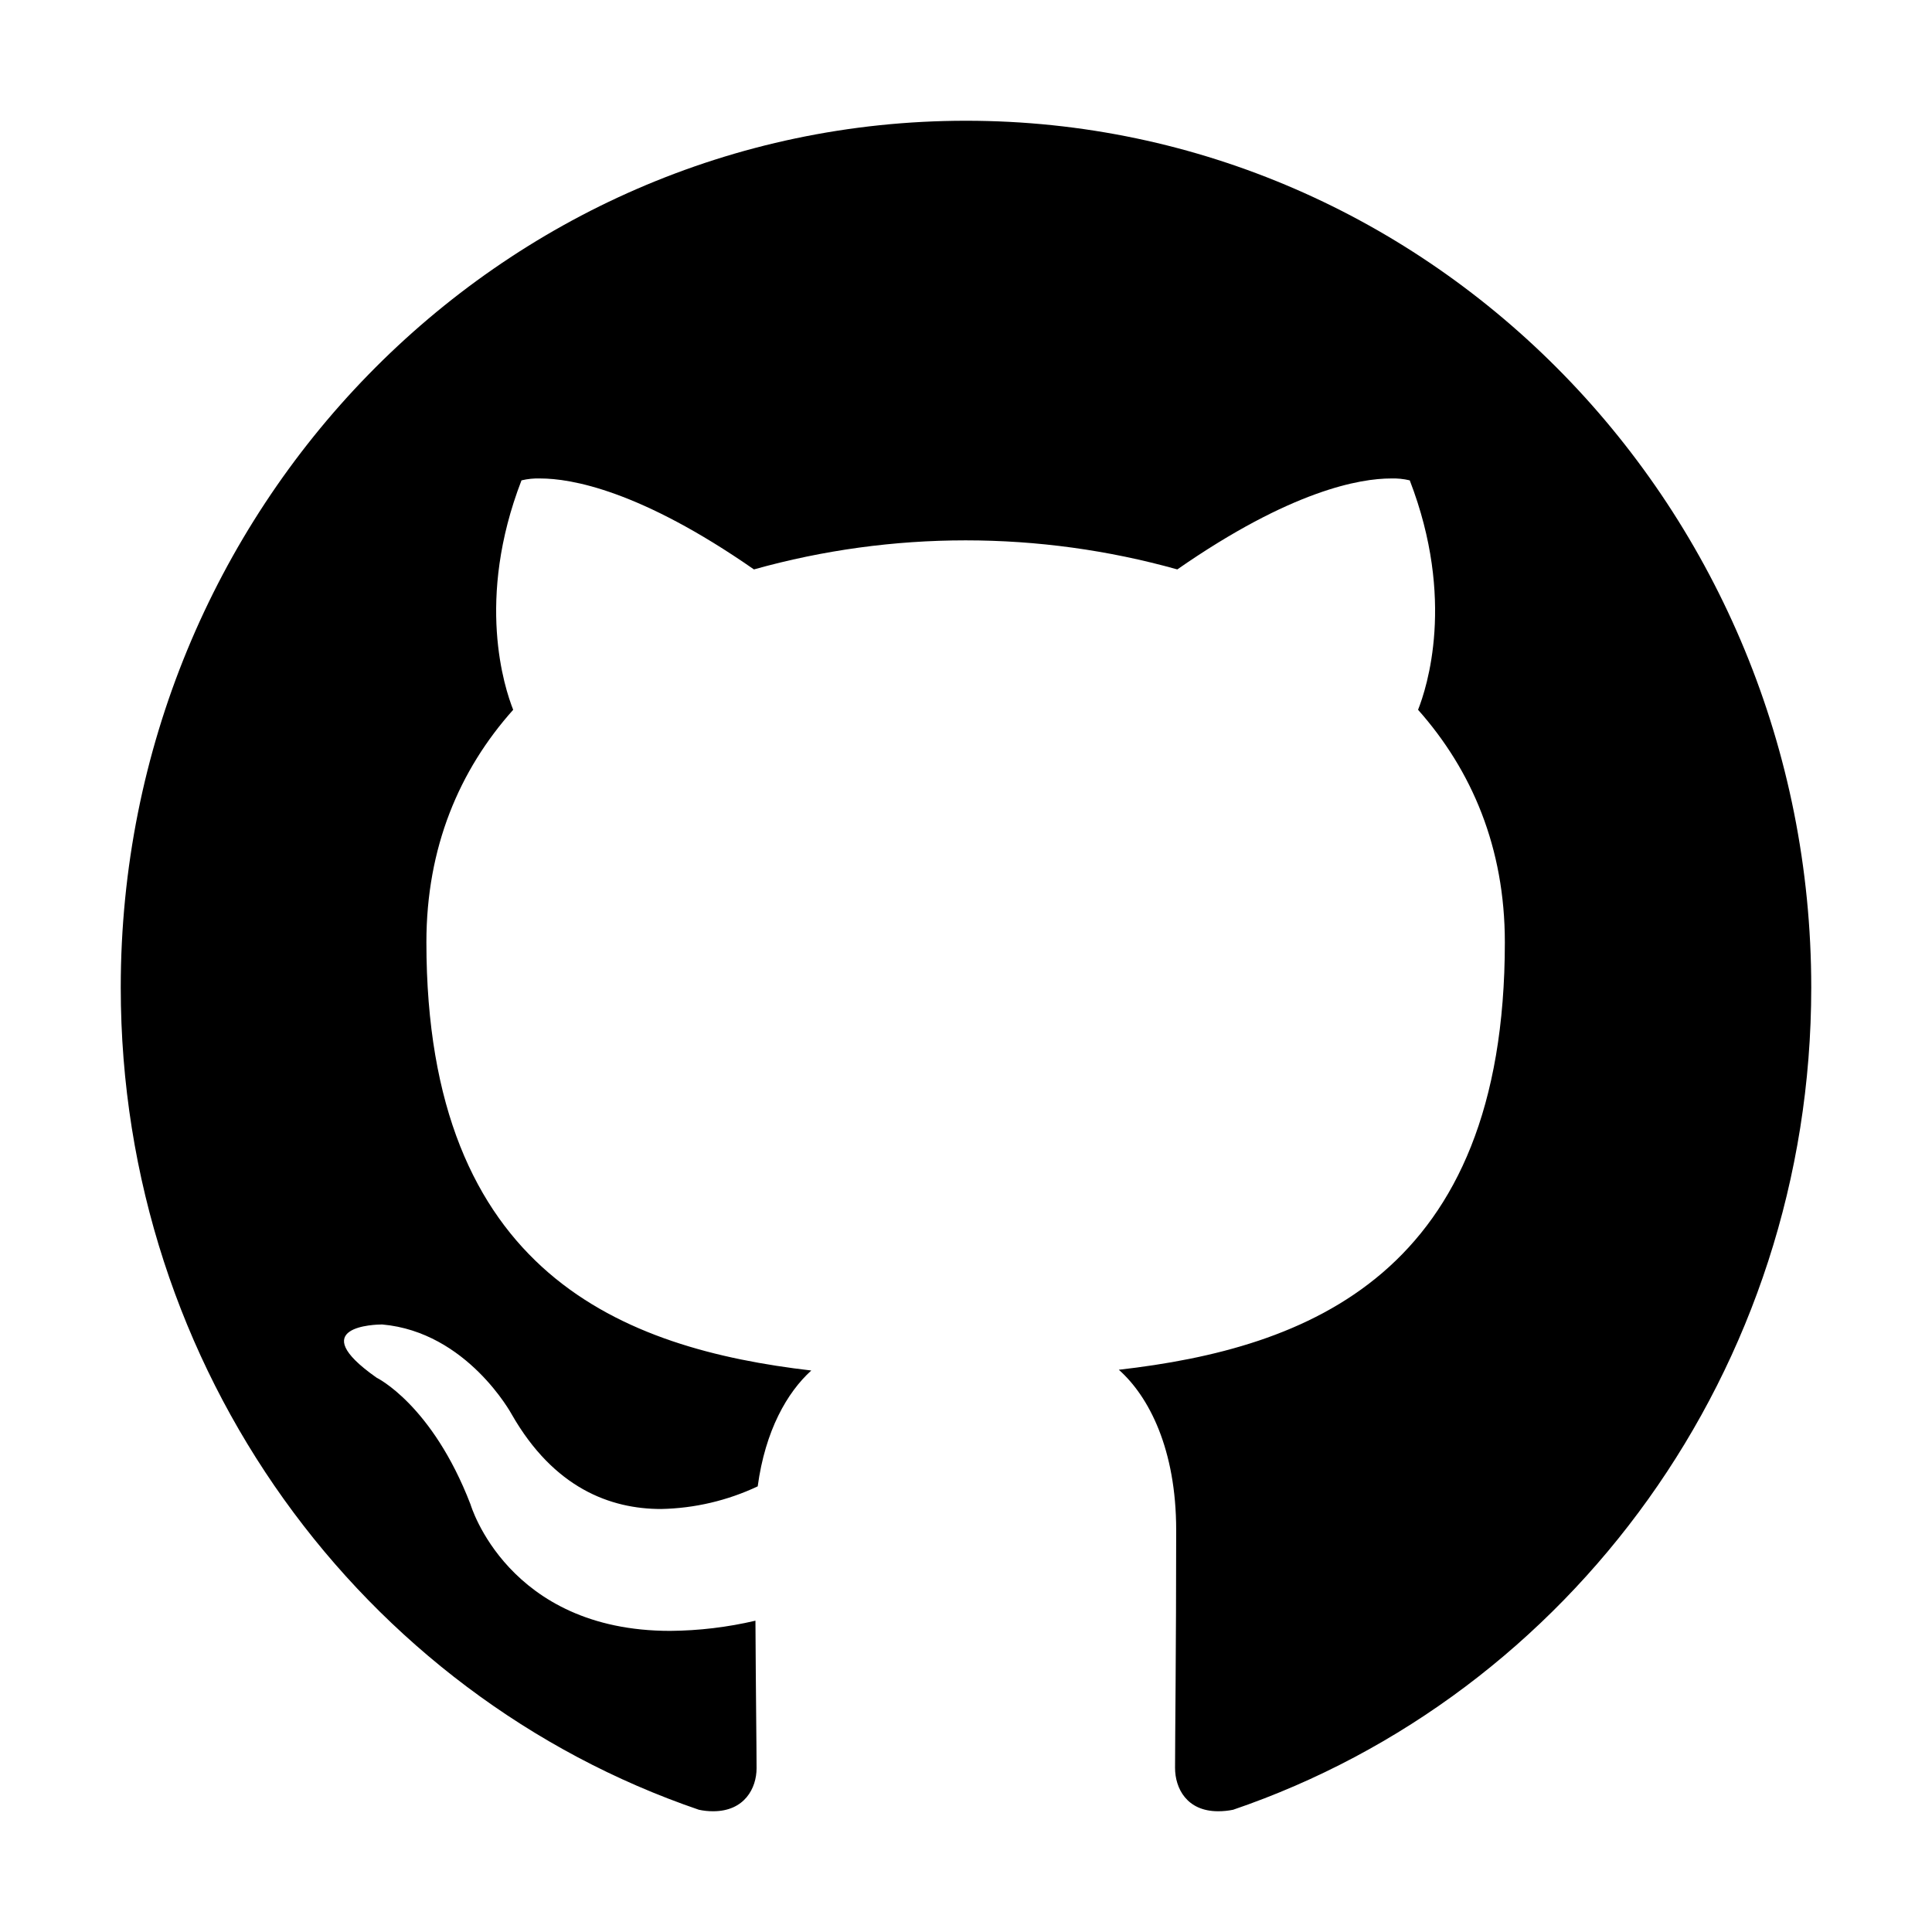
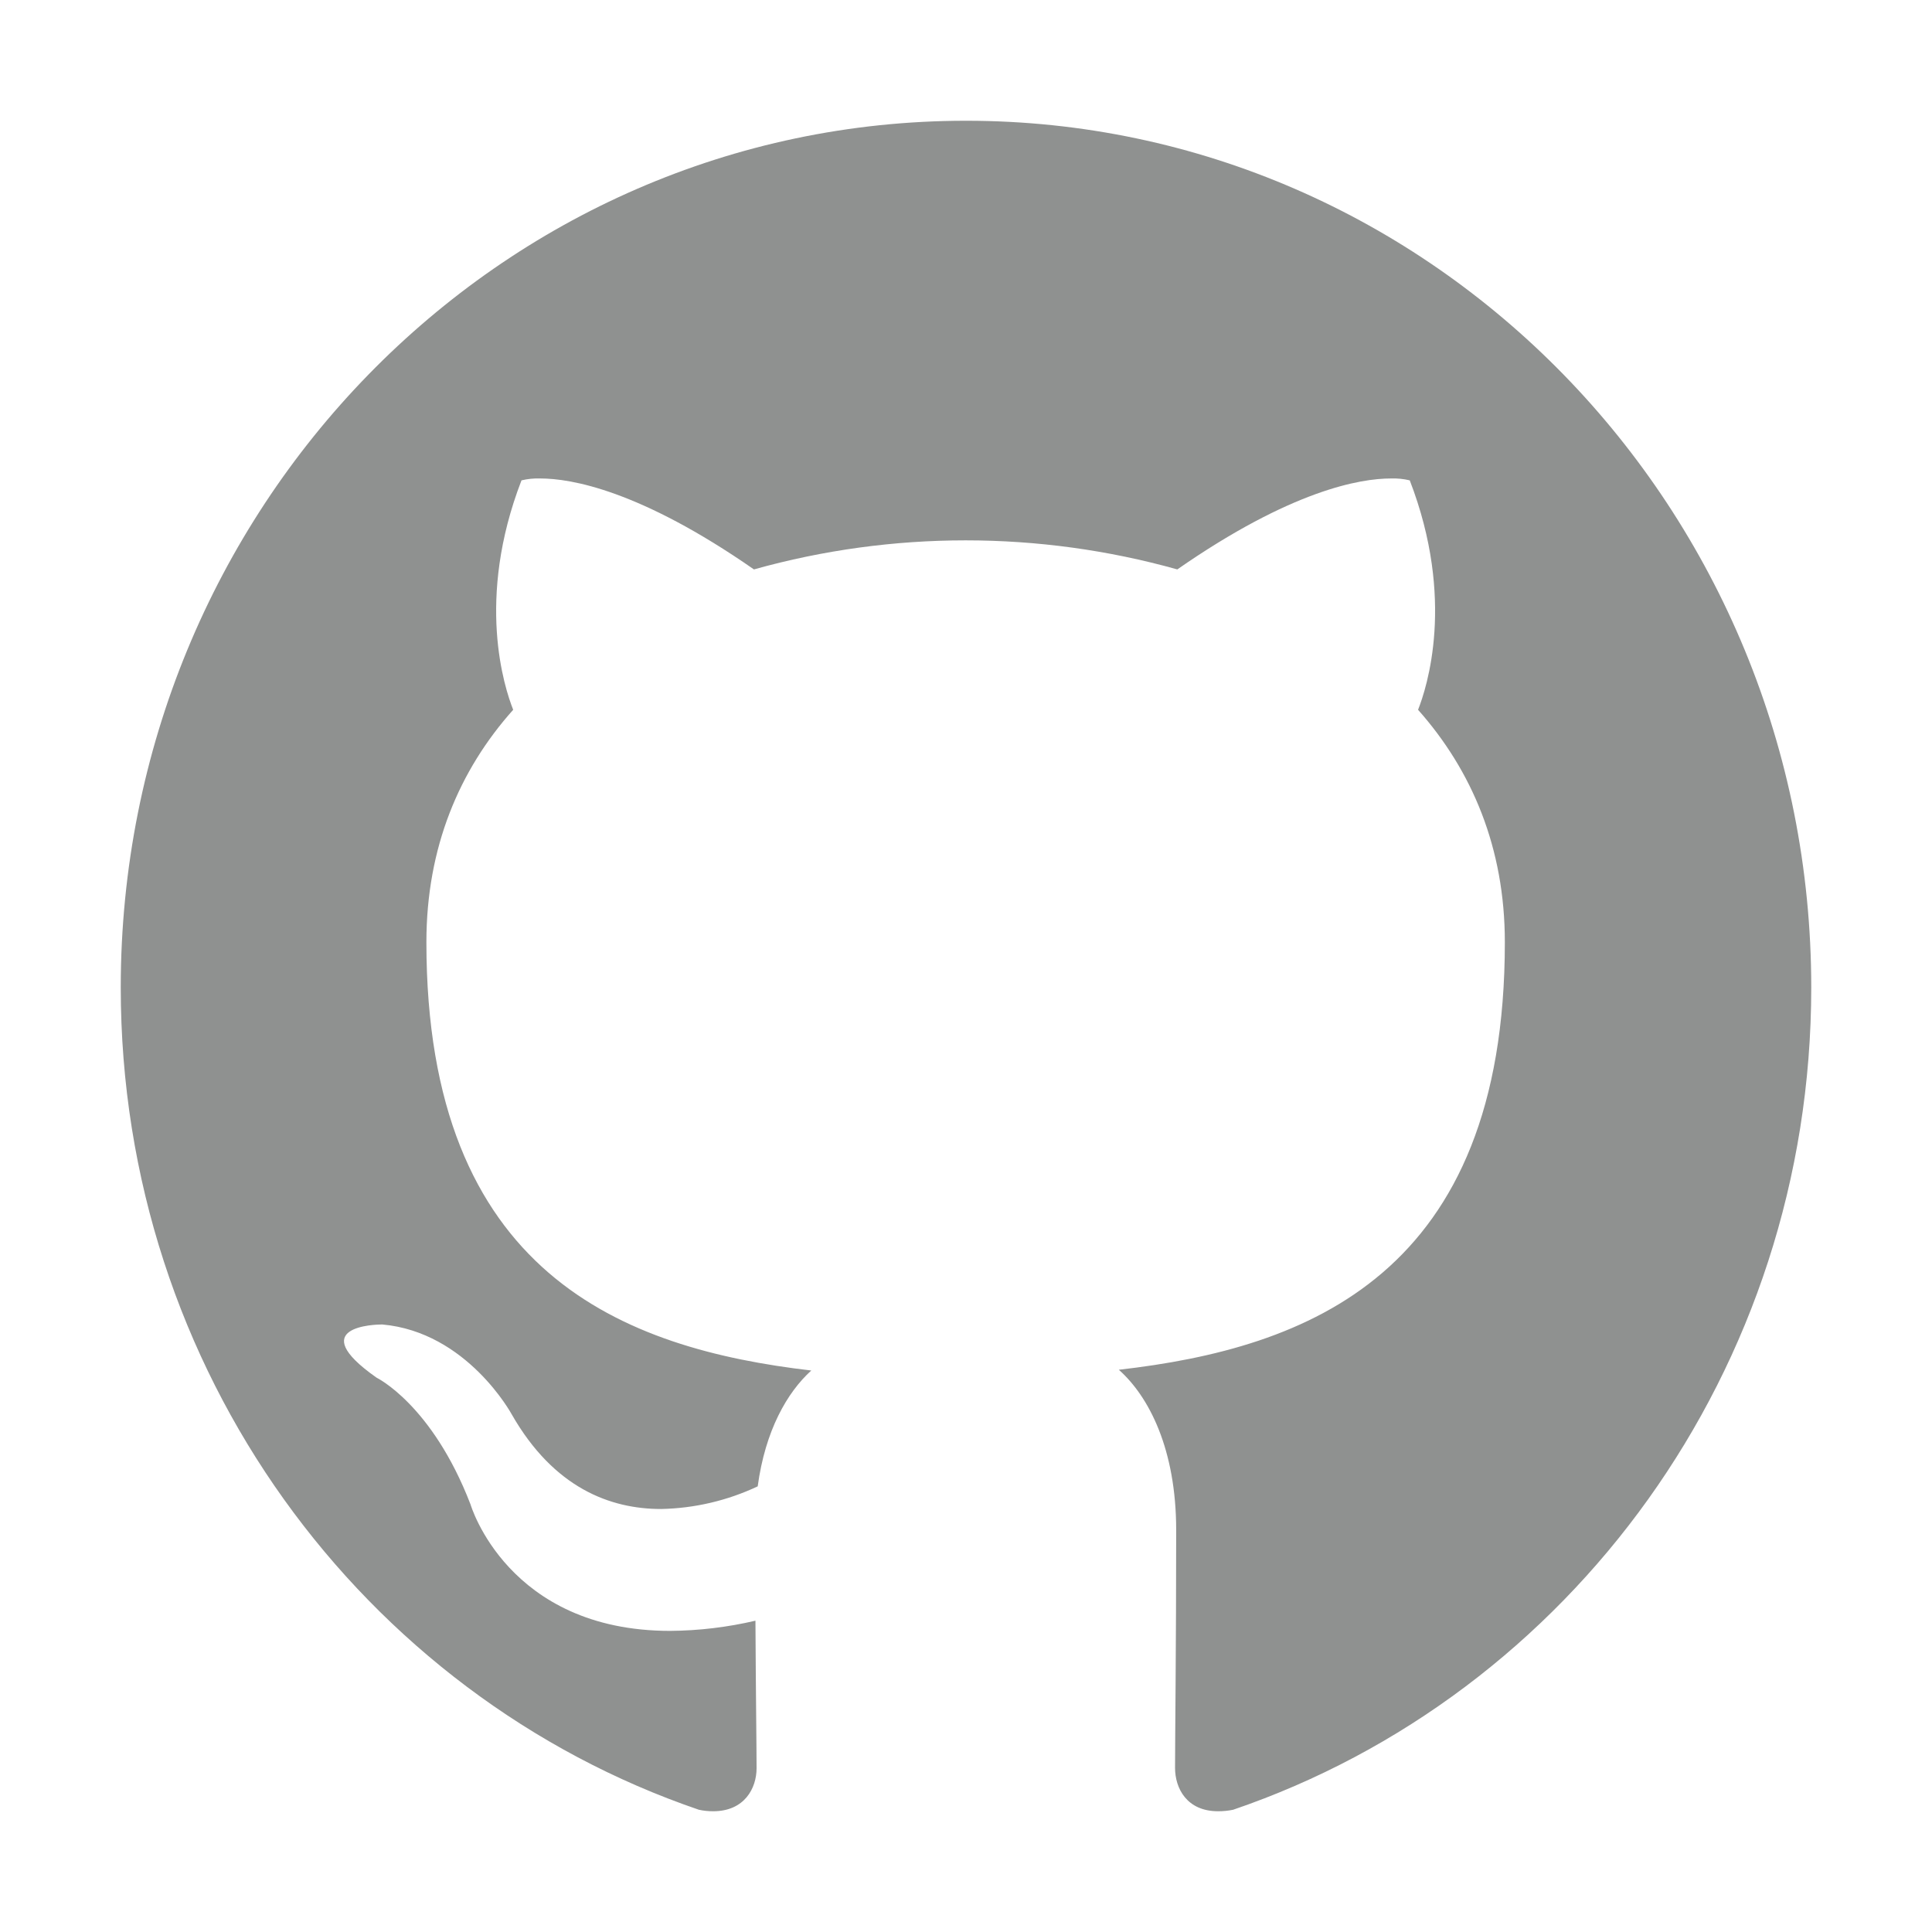
- <svg xmlns="http://www.w3.org/2000/svg" class="ionicon" viewBox="0 0 512 512">
+ <svg xmlns="http://www.w3.org/2000/svg" class="ionicon" viewBox="0 0 512 512" fill="#8F9190">
  <path d="M256 32C132.3 32 32 134.9 32 261.7c0 101.5 64.2 187.5 153.2 217.9a17.56 17.56 0 003.8.4c8.3 0 11.5-6.1 11.5-11.4 0-5.5-.2-19.9-.3-39.1a102.4 102.4 0 01-22.6 2.7c-43.1 0-52.9-33.5-52.9-33.5-10.2-26.5-24.9-33.6-24.9-33.6-19.5-13.7-.1-14.1 1.4-14.1h.1c22.5 2 34.3 23.8 34.3 23.8 11.2 19.6 26.2 25.1 39.6 25.1a63 63 0 0025.6-6c2-14.8 7.8-24.9 14.2-30.7-49.7-5.8-102-25.5-102-113.5 0-25.1 8.7-45.6 23-61.6-2.3-5.8-10-29.2 2.2-60.8a18.64 18.64 0 015-.5c8.1 0 26.4 3.1 56.6 24.1a208.21 208.21 0 01112.2 0c30.2-21 48.5-24.1 56.6-24.1a18.64 18.64 0 015 .5c12.2 31.6 4.5 55 2.2 60.8 14.3 16.1 23 36.6 23 61.6 0 88.2-52.4 107.6-102.3 113.3 8 7.1 15.2 21.1 15.2 42.5 0 30.7-.3 55.5-.3 63 0 5.4 3.1 11.5 11.4 11.5a19.35 19.35 0 004-.4C415.9 449.2 480 363.1 480 261.7 480 134.9 379.7 32 256 32z" />
</svg>
